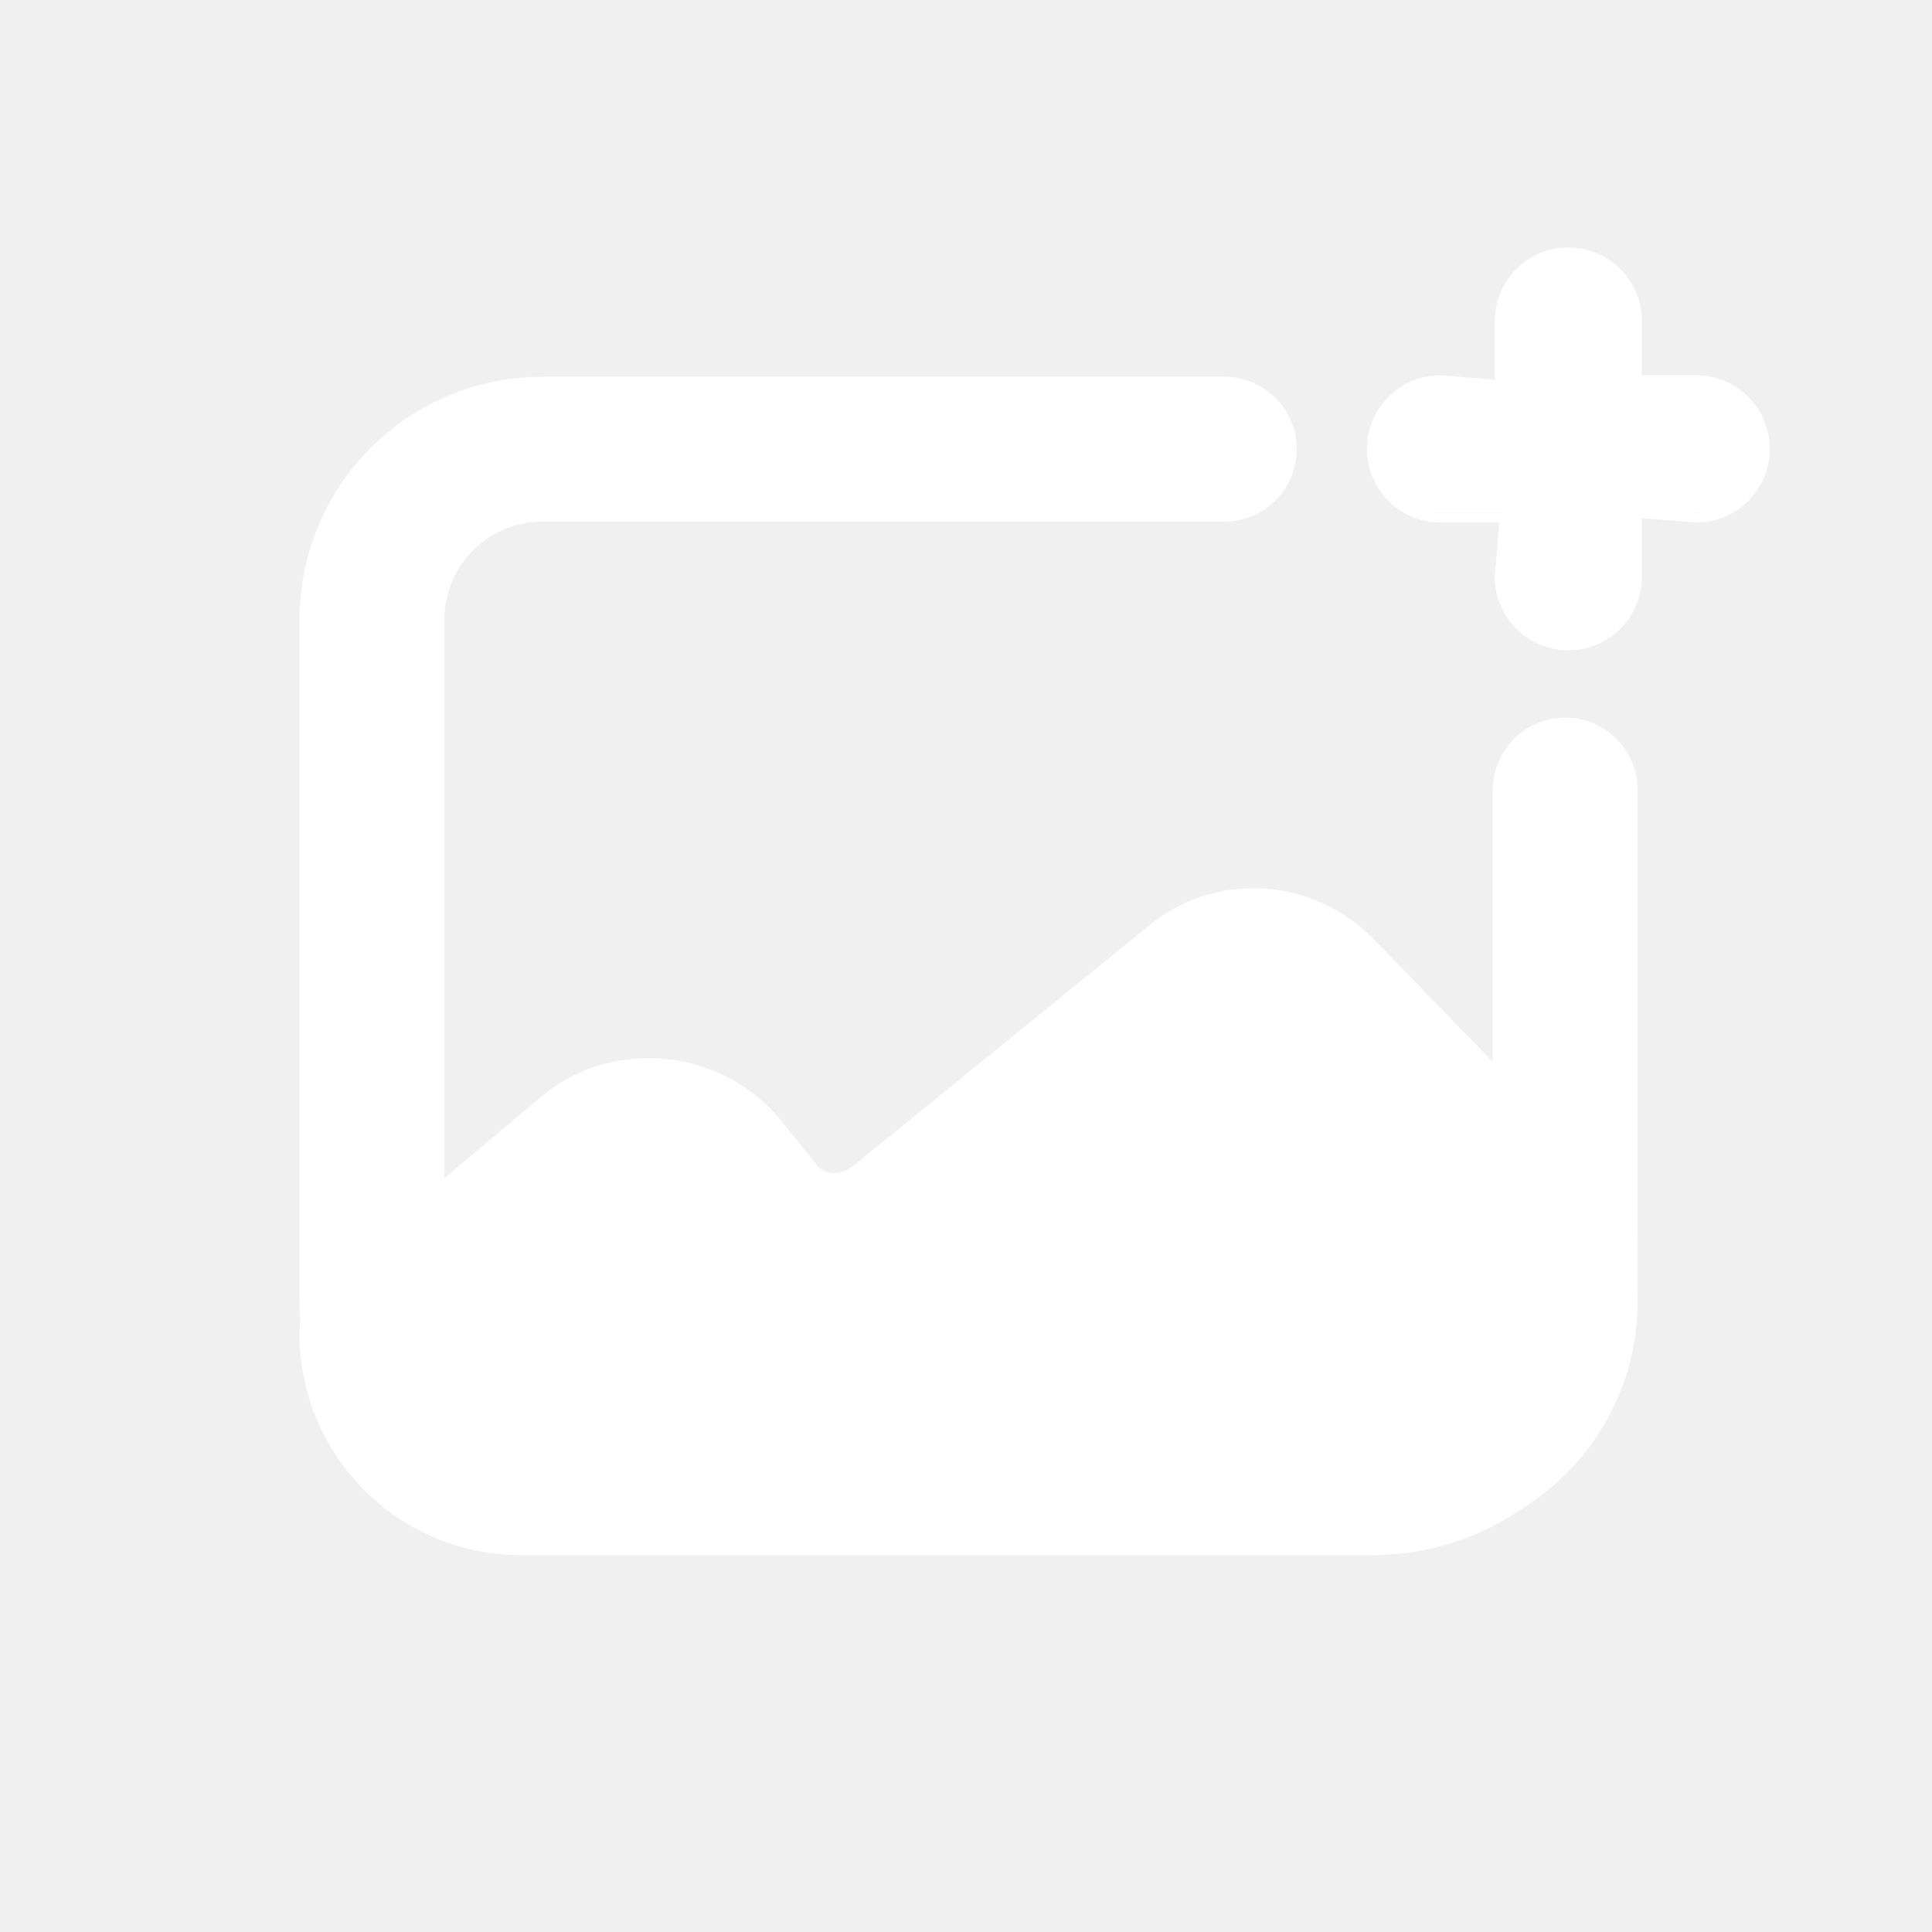
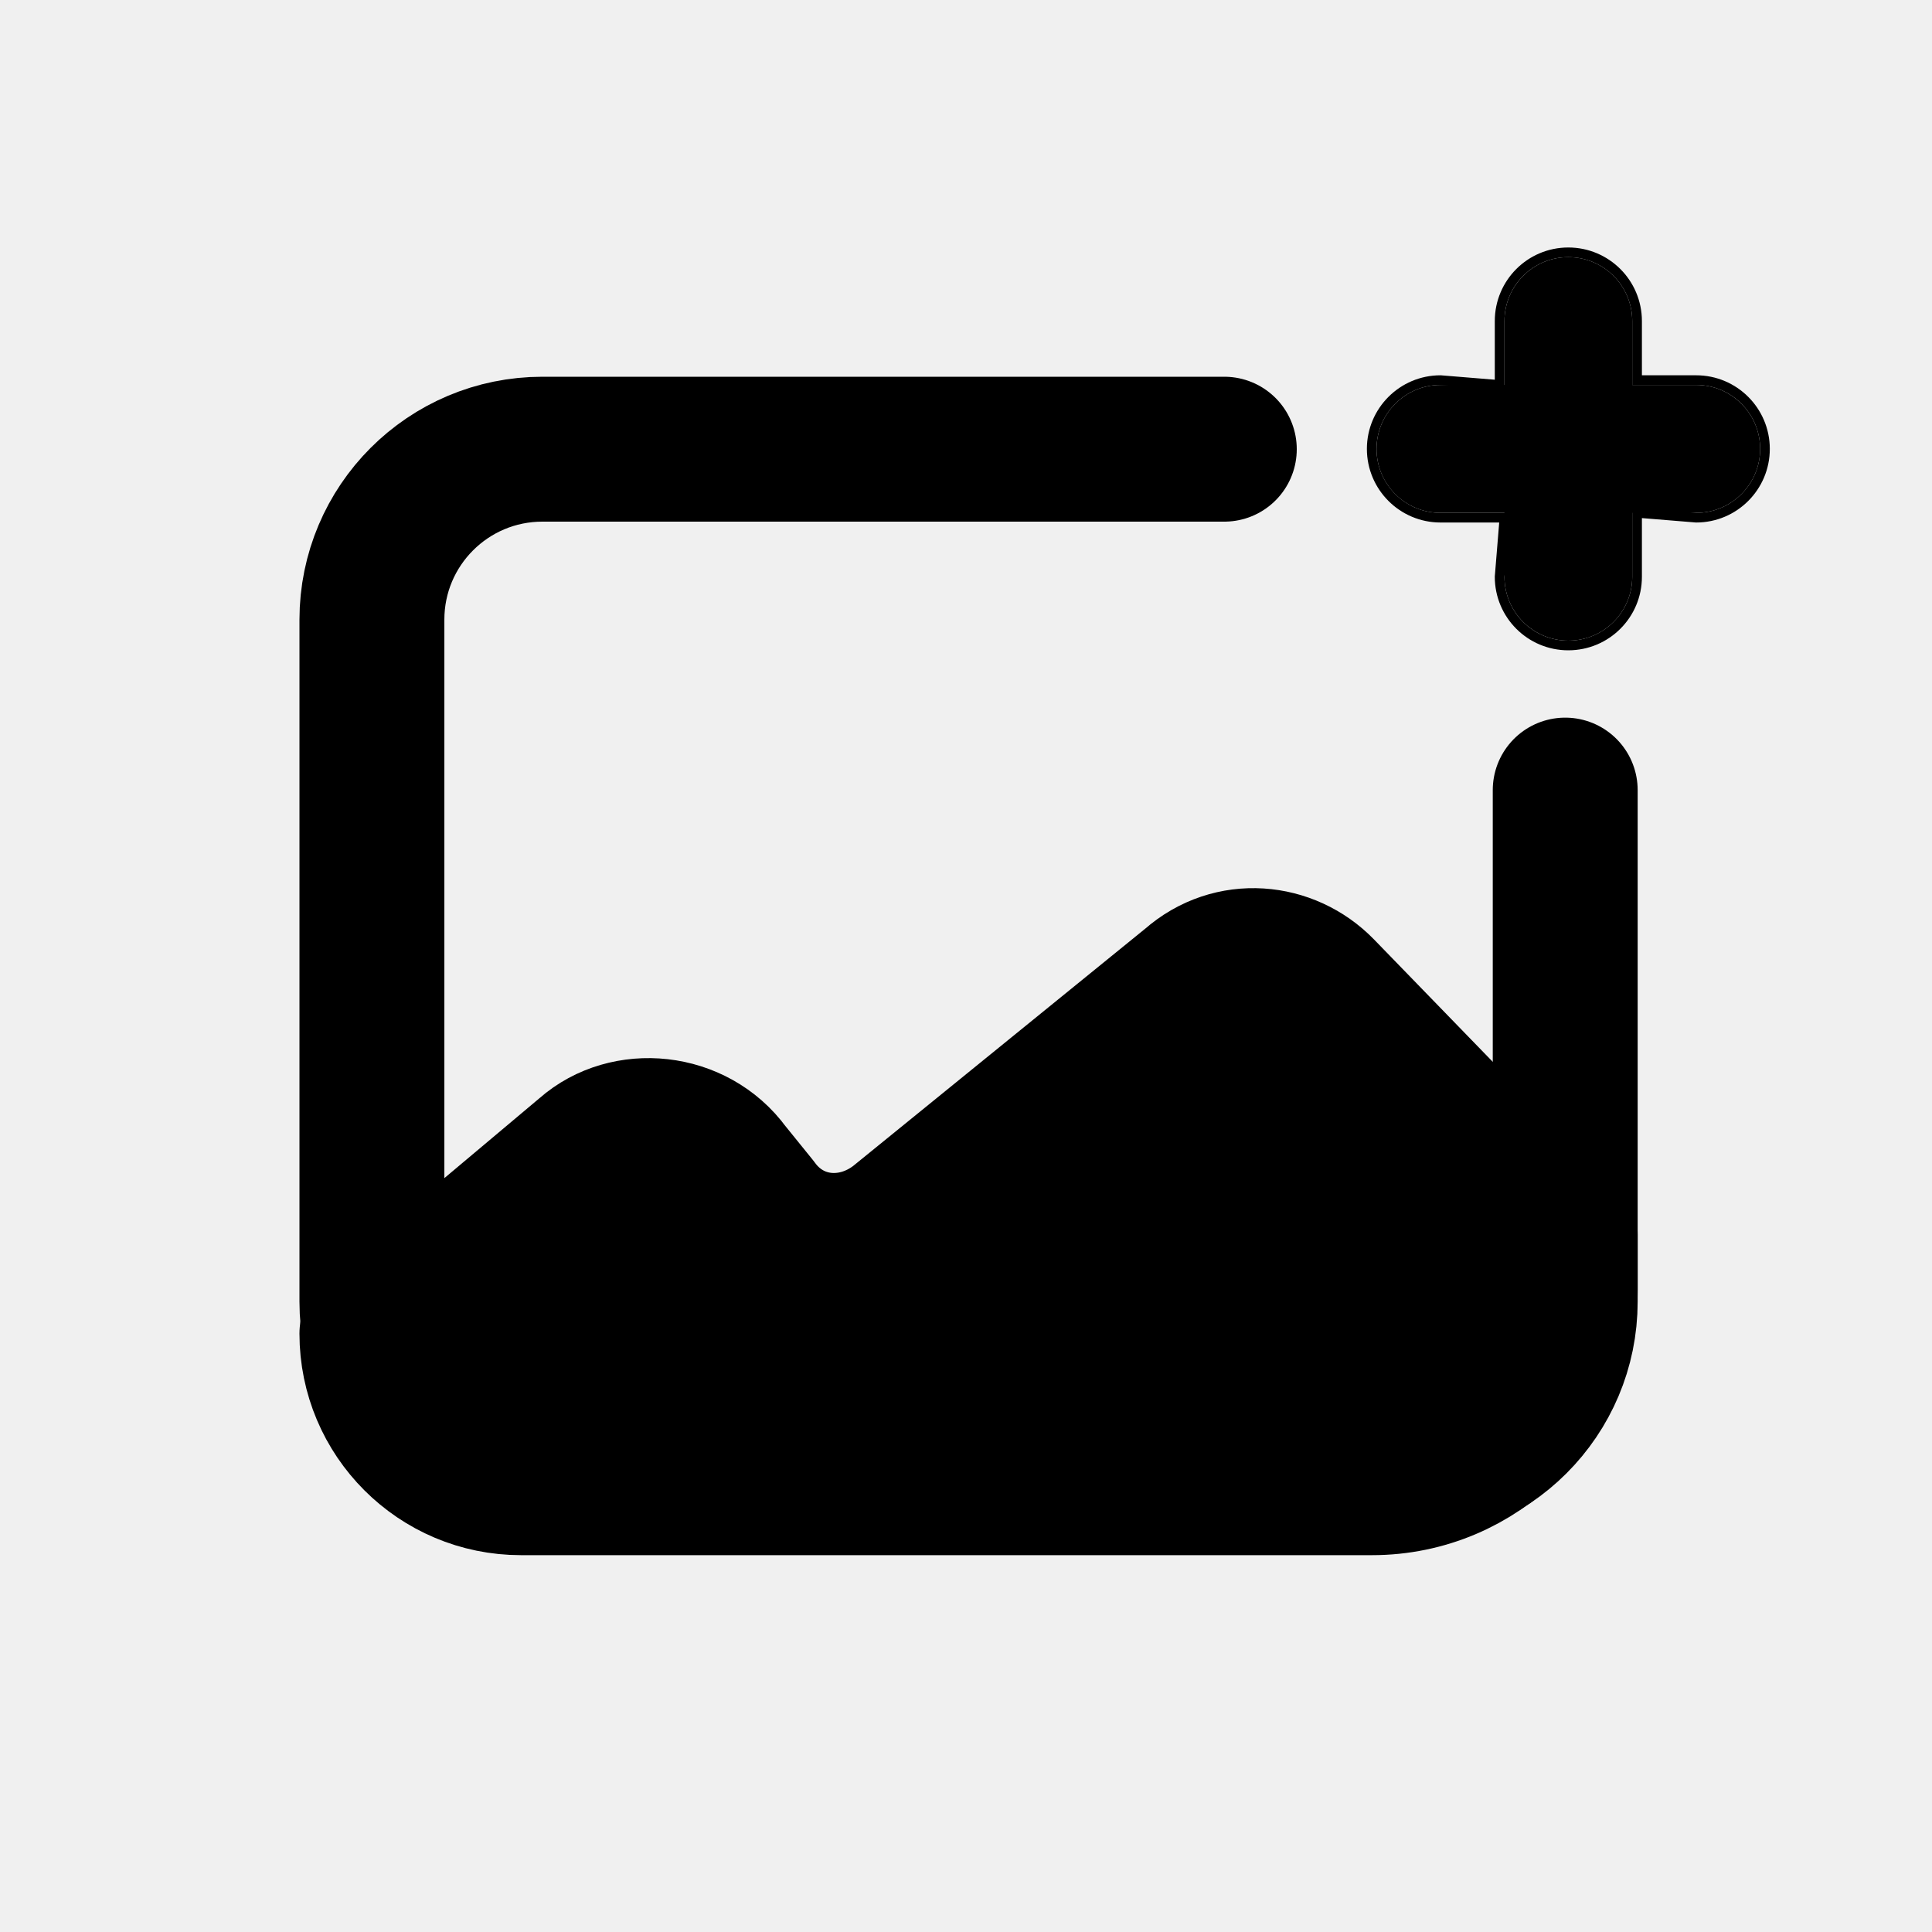
- <svg xmlns="http://www.w3.org/2000/svg" xmlns:xlink="http://www.w3.org/1999/xlink" width="20px" height="20px" viewBox="0 0 20 20" version="1.1">
-   <defs>
-     <path d="M16.897,3.985 L17.559,3.985 C17.924,3.985 18.221,4.282 18.221,4.647 C18.221,5.013 17.924,5.309 17.559,5.309 L16.897,5.309 L16.897,5.971 C16.897,6.336 16.601,6.632 16.235,6.632 C15.87,6.632 15.574,6.336 15.574,5.971 L15.574,5.309 L14.912,5.309 C14.546,5.309 14.25,5.013 14.25,4.647 C14.25,4.282 14.546,3.985 14.912,3.985 L15.574,3.985 L15.574,3.324 C15.574,2.958 15.87,2.662 16.235,2.662 C16.601,2.662 16.897,2.958 16.897,3.324 L16.897,3.985 Z" id="path-1" />
-   </defs>
-   <g id="Page-1" stroke="none" stroke-width="1" fill="none" fill-rule="evenodd">
-     <g id="backdrop-library">
-       <g id="backdrop-lib-icon" transform="translate(3.85, 4.65)" stroke="#FFFFFF" stroke-linecap="round" stroke-width="1.5">
-         <path d="M12.294,8.131 L9.836,5.598 C9.484,5.236 8.899,5.175 8.489,5.537 L5.445,8.01 C4.976,8.372 4.332,8.312 3.981,7.829 L3.688,7.467 C3.337,6.985 2.635,6.924 2.225,7.286 L0,9.156 L0,9.156 C4.82683843e-16,10.008 0.691,10.699 1.543,10.699 L10.353,10.699 C11.458,10.699 12.353,9.803 12.353,8.699 L12.353,8.131 L12.294,8.131 Z" id="Shape" fill="#FFFFFF" stroke-linejoin="round" />
-         <path d="M12.353,3.529 L12.353,8.824 C12.353,9.798 11.563,10.588 10.588,10.588 L1.765,10.588 C0.79,10.588 1.19356544e-16,9.798 0,8.824 L0,1.765 C-1.19356544e-16,0.79 0.79,4.61992691e-15 1.765,4.4408921e-15 L8.824,4.4408921e-15" id="Rectangle" />
+ <svg xmlns="http://www.w3.org/2000/svg" width="20px" height="20px" viewBox="0 0 20 20" version="1.1">
+   <g stroke="none" stroke-width="1" fill="none" fill-rule="evenodd">
+     <g>
+       <g transform="translate(3.85, 4.65)" stroke="currentColor" stroke-linecap="round" stroke-width="1.5">
+         <path d="M12.294,8.131 L9.836,5.598 C9.484,5.236 8.899,5.175 8.489,5.537 L5.445,8.01 C4.976,8.372 4.332,8.312 3.981,7.829 L3.688,7.467 C3.337,6.985 2.635,6.924 2.225,7.286 L0,9.156 L0,9.156 C4.82683843e-16,10.008 0.691,10.699 1.543,10.699 L10.353,10.699 C11.458,10.699 12.353,9.803 12.353,8.699 L12.353,8.131 L12.294,8.131 Z" fill="currentColor" stroke-linejoin="round" />
+         <path d="M12.353,3.529 L12.353,8.824 C12.353,9.798 11.563,10.588 10.588,10.588 L1.765,10.588 C0.79,10.588 1.19356544e-16,9.798 0,8.824 L0,1.765 C-1.19356544e-16,0.79 0.79,4.61992691e-15 1.765,4.4408921e-15 L8.824,4.4408921e-15" />
      </g>
-       <g id="Combined-Shape">
-         <use fill="#FFFFFF" fill-rule="evenodd" xlink:href="#path-1" />
-         <path stroke="#FFFFFF" stroke-width="0.1" d="M16.947,3.935 L17.559,3.935 C17.952,3.935 18.271,4.254 18.271,4.647 C18.271,5.04 17.952,5.359 17.559,5.359 L16.947,5.309 L16.947,5.971 C16.947,6.364 16.628,6.682 16.235,6.682 C15.842,6.682 15.524,6.364 15.524,5.971 L15.574,5.359 L14.912,5.359 C14.519,5.359 14.2,5.04 14.2,4.647 C14.2,4.254 14.519,3.935 14.912,3.935 L15.524,3.985 L15.524,3.324 C15.524,2.93 15.842,2.612 16.235,2.612 C16.628,2.612 16.947,2.93 16.947,3.324 L16.947,3.935 Z" />
+       <g>
+         <path fill="currentColor" fill-rule="evenodd" d="M16.897,3.985 L17.559,3.985 C17.924,3.985 18.221,4.282 18.221,4.647 C18.221,5.013 17.924,5.309 17.559,5.309 L16.897,5.309 L16.897,5.971 C16.897,6.336 16.601,6.632 16.235,6.632 C15.87,6.632 15.574,6.336 15.574,5.971 L15.574,5.309 L14.912,5.309 C14.546,5.309 14.25,5.013 14.25,4.647 C14.25,4.282 14.546,3.985 14.912,3.985 L15.574,3.985 L15.574,3.324 C15.574,2.958 15.87,2.662 16.235,2.662 C16.601,2.662 16.897,2.958 16.897,3.324 L16.897,3.985 Z" />
+         <path stroke="currentColor" stroke-width="0.1" d="M16.947,3.935 L17.559,3.935 C17.952,3.935 18.271,4.254 18.271,4.647 C18.271,5.04 17.952,5.359 17.559,5.359 L16.947,5.309 L16.947,5.971 C16.947,6.364 16.628,6.682 16.235,6.682 C15.842,6.682 15.524,6.364 15.524,5.971 L15.574,5.359 L14.912,5.359 C14.519,5.359 14.2,5.04 14.2,4.647 C14.2,4.254 14.519,3.935 14.912,3.935 L15.524,3.985 L15.524,3.324 C15.524,2.93 15.842,2.612 16.235,2.612 C16.628,2.612 16.947,2.93 16.947,3.324 L16.947,3.935 Z" />
      </g>
    </g>
  </g>
</svg>
